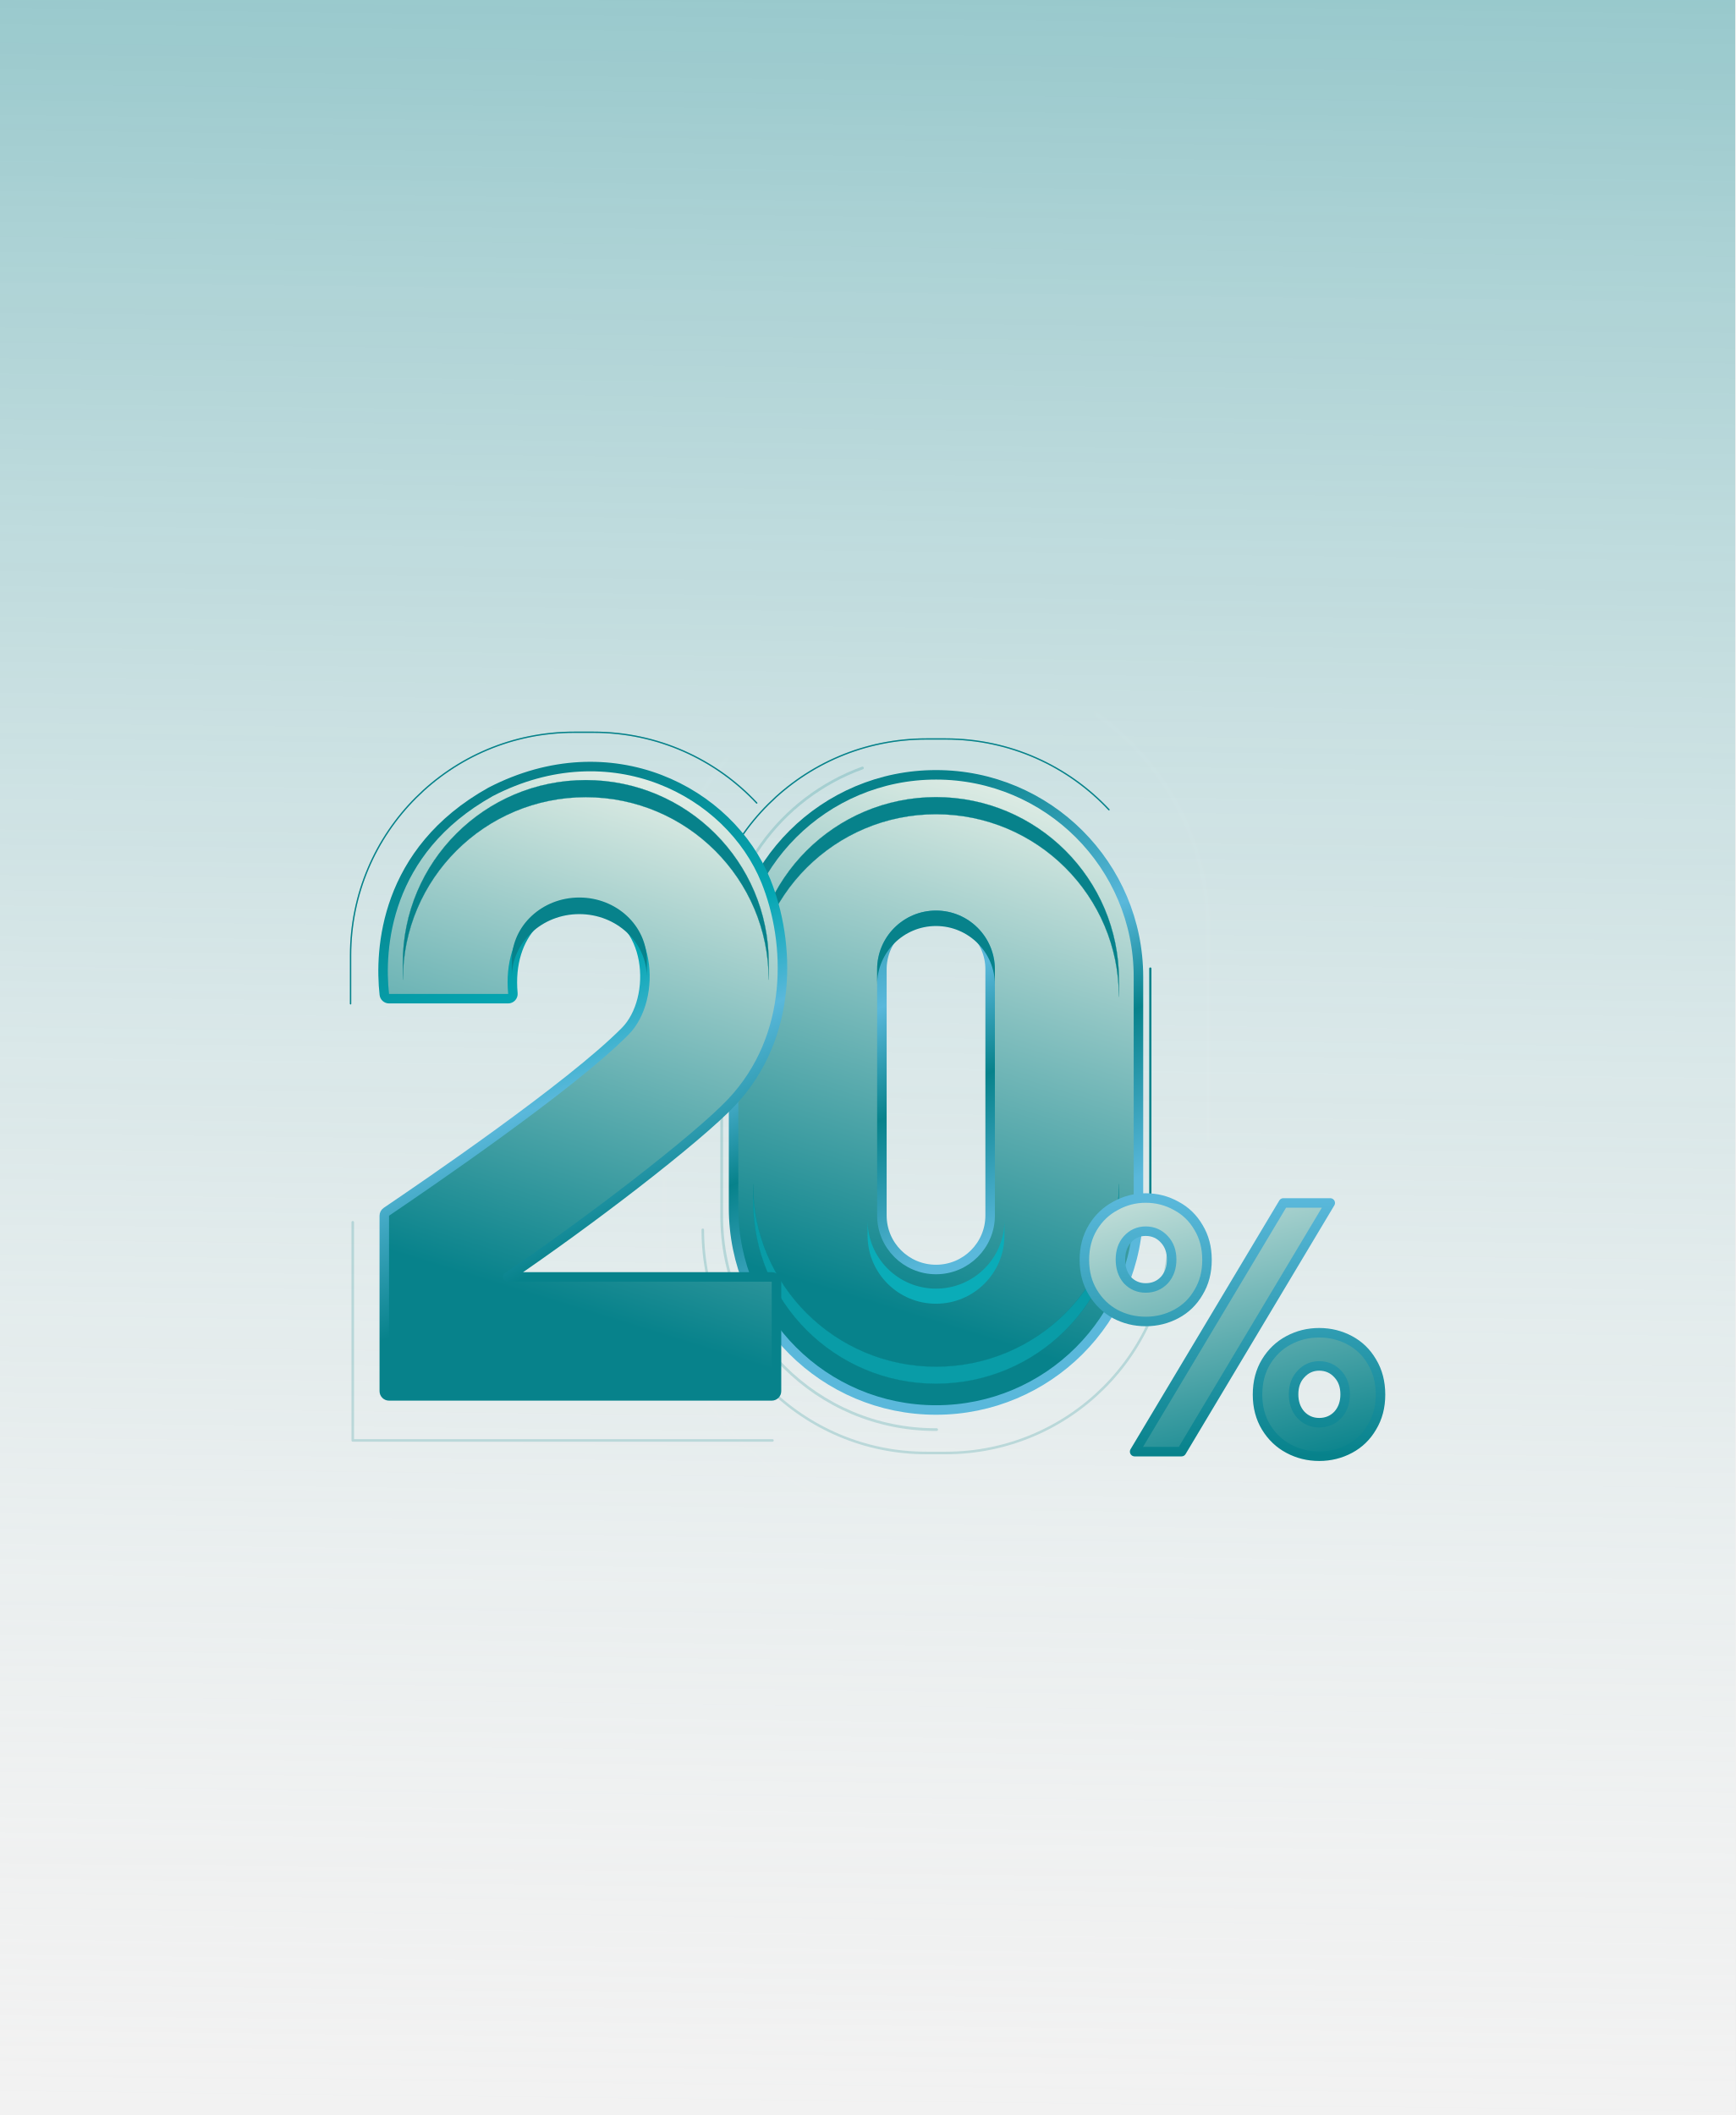
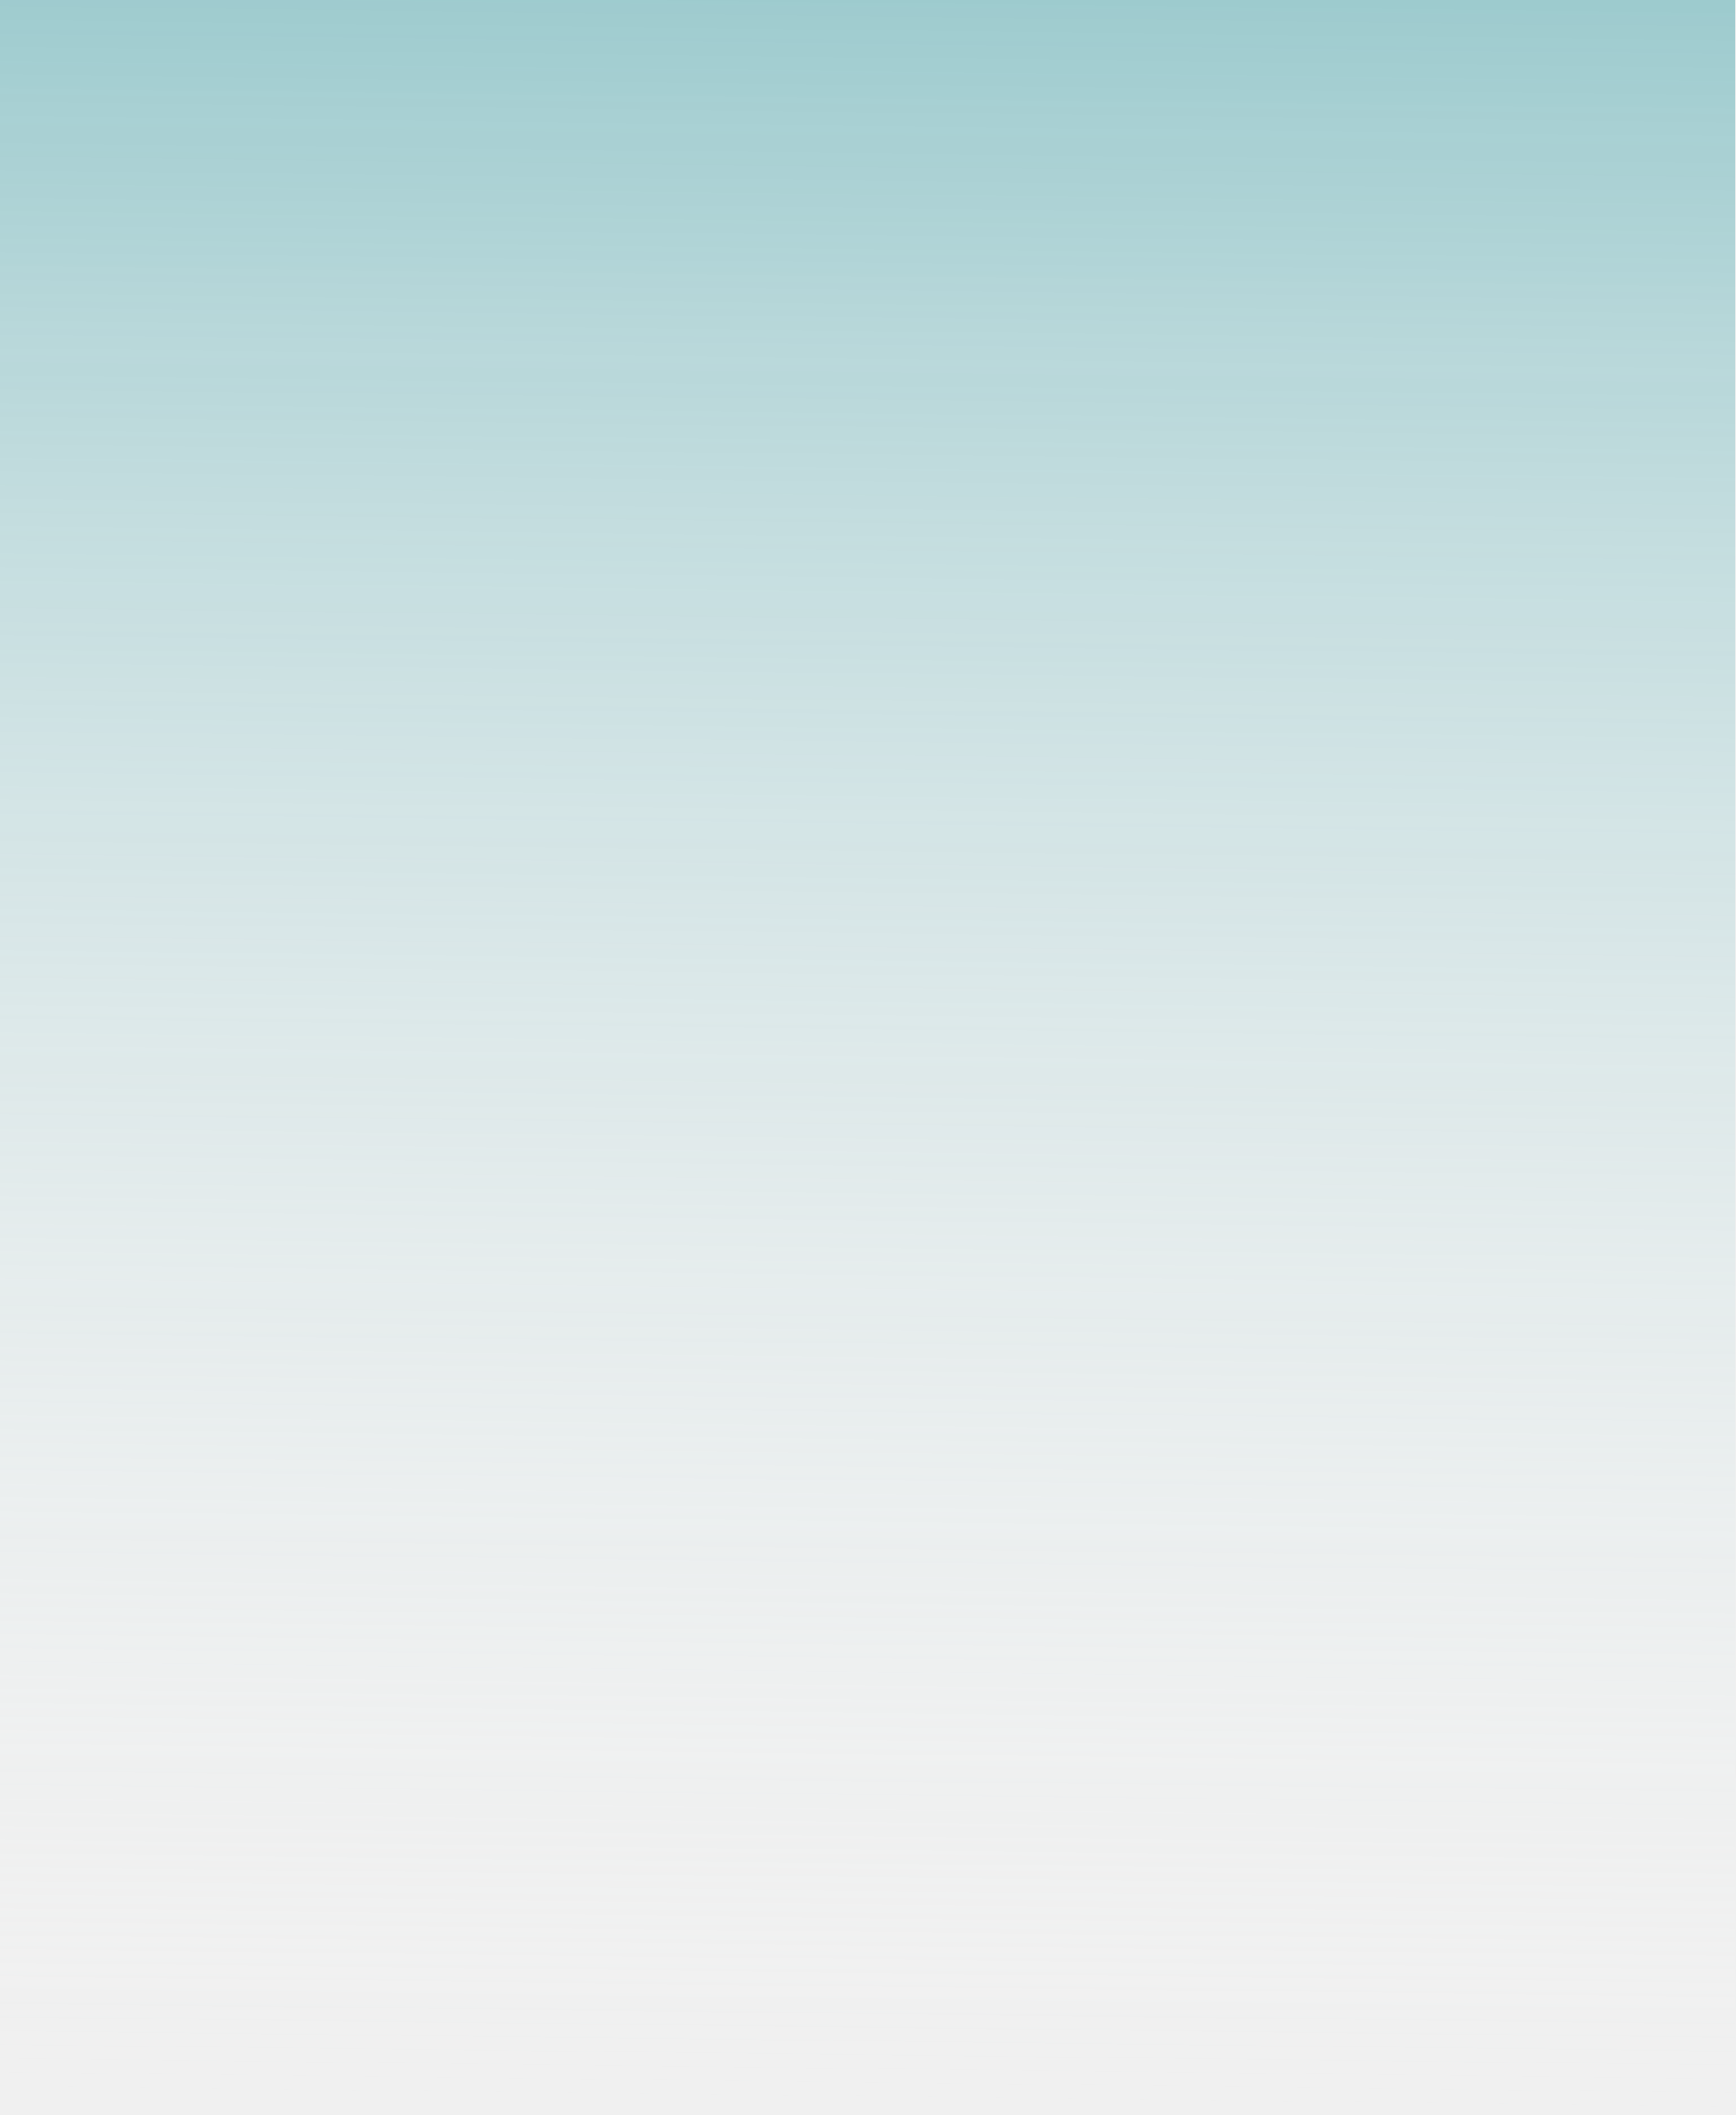
<svg xmlns="http://www.w3.org/2000/svg" width="402" height="490" viewBox="0 0 402 490" fill="none">
-   <rect width="402" height="490" fill="url(#paint0_linear_2954_1159)" />
-   <path d="M250.017 193.222C241.531 184.751 229.804 179.51 216.853 179.51C190.951 179.51 169.953 200.47 169.953 226.327V279.847C169.953 305.704 190.951 326.665 216.853 326.665C242.756 326.665 263.753 305.704 263.753 279.847V226.327C263.753 213.399 258.503 201.693 250.017 193.222ZM229.394 281.596C229.394 288.511 223.78 294.116 216.853 294.116C209.927 294.116 204.313 288.511 204.313 281.596V224.578C204.313 217.664 209.927 212.059 216.853 212.059C220.317 212.059 223.45 213.459 225.721 215.726C227.992 217.992 229.394 221.121 229.394 224.578V281.596Z" fill="url(#paint1_linear_2954_1159)" stroke="url(#paint2_linear_2954_1159)" stroke-width="2.203" stroke-linejoin="round" />
-   <path d="M230.496 224.578V228.159C230.496 224.397 228.969 220.991 226.5 218.527C224.031 216.062 220.62 214.537 216.852 214.537C209.316 214.537 203.208 220.636 203.208 228.159V224.578C203.208 217.055 209.316 210.957 216.852 210.957C220.62 210.957 224.031 212.481 226.5 214.946C228.969 217.411 230.496 220.816 230.496 224.578Z" fill="#07828B" />
-   <path d="M232.709 282.721V286.216C232.709 294.957 225.61 302.044 216.853 302.044C208.096 302.044 200.997 294.957 200.997 286.216V282.721C200.997 291.463 208.096 298.549 216.853 298.549C225.61 298.549 232.709 291.463 232.709 282.721Z" fill="#0AACB8" />
-   <path d="M259.231 226.982V230.94C259.231 219.258 254.487 208.682 246.819 201.027C239.15 193.371 228.554 188.636 216.851 188.636C193.445 188.636 174.471 207.576 174.471 230.94V226.982C174.471 203.619 193.445 184.678 216.851 184.678C228.554 184.678 239.15 189.413 246.819 197.069C254.487 204.725 259.231 215.3 259.231 226.982Z" fill="#07828B" stroke="#07828B" stroke-width="0.041" stroke-miterlimit="10" stroke-linecap="round" stroke-linejoin="round" />
-   <path d="M259.231 278.28V274.322C259.231 286.004 254.487 296.58 246.819 304.235C239.15 311.891 228.554 316.626 216.851 316.626C193.445 316.626 174.471 297.686 174.471 274.322V278.28C174.471 301.643 193.445 320.584 216.851 320.584C228.554 320.584 239.15 315.849 246.819 308.193C254.487 300.537 259.231 289.962 259.231 278.28Z" fill="#099CA7" stroke="#07828B" stroke-width="0.041" stroke-miterlimit="10" stroke-linecap="round" stroke-linejoin="round" />
-   <path d="M216.997 331.204H216.706C189.365 331.204 167.201 309.079 167.201 281.786V224.389C167.201 203.019 180.789 184.818 199.811 177.924" stroke="#07828B" stroke-opacity="0.2" stroke-width="0.63" stroke-miterlimit="10" stroke-linecap="round" stroke-linejoin="round" />
-   <path d="M266.505 224.389V281.786" stroke="#07828B" stroke-width="0.514" stroke-miterlimit="10" stroke-linecap="round" stroke-linejoin="round" />
-   <path d="M270.885 284.923C270.885 313.477 247.695 336.626 219.09 336.626H214.616C186.011 336.626 162.821 313.477 162.821 284.923" stroke="#07828B" stroke-opacity="0.2" stroke-width="0.593" stroke-miterlimit="10" stroke-linecap="round" stroke-linejoin="round" />
-   <path d="M162.821 234.114V222.906C162.821 194.352 186.011 171.203 214.616 171.203H219.09C234.017 171.203 247.47 177.507 256.922 187.594" stroke="#07828B" stroke-width="0.308" stroke-miterlimit="10" stroke-linecap="round" stroke-linejoin="round" />
-   <path d="M162.821 234.114V222.906C162.821 194.352 186.011 171.203 214.616 171.203H219.09C234.017 171.203 247.47 177.507 256.922 187.594" stroke="#07828B" stroke-opacity="0.2" stroke-width="0.308" stroke-miterlimit="10" stroke-linecap="round" stroke-linejoin="round" />
-   <g filter="url(#filter0_f_2954_1159)">
-     <path d="M214.607 351.682C181.046 351.682 153.841 324.525 153.841 291.024V215.151C153.841 199.979 159.421 186.107 168.645 175.47" stroke="white" stroke-opacity="0.1" stroke-width="0.308" stroke-miterlimit="10" stroke-linecap="round" stroke-linejoin="round" />
-   </g>
-   <g filter="url(#filter1_f_2954_1159)">
-     <path d="M253.619 165.225C269.475 176.171 279.864 194.45 279.864 215.15V264.696" stroke="white" stroke-opacity="0.1" stroke-width="0.308" stroke-miterlimit="10" stroke-linecap="round" stroke-linejoin="round" />
-   </g>
-   <path d="M81.22 232.559V221.35C81.22 192.796 104.409 169.647 133.015 169.647H137.488C152.416 169.647 165.868 175.951 175.32 186.038" stroke="#07828B" stroke-width="0.308" stroke-miterlimit="10" stroke-linecap="round" stroke-linejoin="round" />
-   <path d="M81.22 232.559V221.35C81.22 192.796 104.409 169.647 133.015 169.647H137.488C152.416 169.647 165.868 175.951 175.32 186.038" stroke="#07828B" stroke-opacity="0.2" stroke-width="0.308" stroke-miterlimit="10" stroke-linecap="round" stroke-linejoin="round" />
-   <path d="M81.725 283.168V333.715H178.961" stroke="#07828B" stroke-opacity="0.2" stroke-width="0.593" stroke-miterlimit="10" stroke-linecap="round" stroke-linejoin="round" />
-   <path d="M113.684 183.447C113.674 183.453 113.664 183.458 113.653 183.464C89.039 197.21 87.894 220.052 89.038 230.391C89.1 230.95 89.573 231.372 90.135 231.372H117.725C118.035 231.372 118.332 231.241 118.541 231.012C118.75 230.783 118.853 230.477 118.824 230.168C118.175 223.203 120.132 217.604 123.553 214.028C126.962 210.464 131.92 208.803 137.54 209.858C144.284 211.124 147.999 216.369 149.085 222.431C150.18 228.545 148.535 235.19 144.865 238.9C138.522 245.315 126.855 254.307 115.672 262.438C104.512 270.554 93.912 277.758 89.747 280.588L89.514 280.746C89.213 280.951 89.032 281.292 89.032 281.657V322.296C89.032 322.904 89.526 323.398 90.135 323.398H178.792C179.401 323.398 179.896 322.904 179.896 322.296V296.938C179.896 296.33 179.401 295.837 178.792 295.837H117.63C127.296 289.264 137.801 281.593 146.958 274.509C157.047 266.704 165.566 259.56 169.503 255.374C183.95 240.012 183.155 218.312 177.461 204.166C169.048 183.266 141.537 169.031 113.684 183.447Z" fill="url(#paint3_linear_2954_1159)" stroke="url(#paint4_linear_2954_1159)" stroke-width="2.203" stroke-linejoin="round" />
-   <path d="M178.092 223.035V226.993C178.092 215.311 173.348 204.734 165.68 197.08C158.01 189.424 147.415 184.688 135.712 184.688C112.306 184.688 93.332 203.629 93.332 226.993V223.035C93.332 199.672 112.306 180.73 135.712 180.73C147.415 180.73 158.01 185.466 165.68 193.122C173.348 200.777 178.092 211.353 178.092 223.035Z" fill="#07828B" stroke="#07828B" stroke-width="0.041" stroke-miterlimit="10" stroke-linecap="round" stroke-linejoin="round" />
-   <path d="M149.857 222.563V226.408C149.857 222.368 148.106 218.711 145.274 216.064C142.443 213.417 138.532 211.78 134.211 211.78C125.57 211.78 118.566 218.329 118.566 226.408V222.563C118.566 214.484 125.57 207.935 134.211 207.935C138.532 207.935 142.443 209.572 145.274 212.219C148.106 214.866 149.857 218.524 149.857 222.563Z" fill="#07828B" />
-   <path d="M277.667 299.417C277.665 299.419 277.664 299.421 277.662 299.424C277.66 299.427 277.659 299.43 277.657 299.433C276.393 301.603 274.686 303.254 272.524 304.409C270.341 305.574 267.983 306.158 265.431 306.158C262.88 306.158 260.524 305.575 258.342 304.411C256.232 303.256 254.517 301.6 253.195 299.417C251.892 297.265 251.226 294.77 251.226 291.896C251.226 289.023 251.892 286.528 253.195 284.376C254.514 282.197 256.253 280.541 258.419 279.384C258.425 279.381 258.431 279.378 258.437 279.374C260.62 278.158 262.946 277.553 265.431 277.553C267.974 277.553 270.326 278.16 272.506 279.374C272.512 279.378 272.518 279.381 272.524 279.384C274.686 280.538 276.393 282.19 277.657 284.36C277.66 284.365 277.663 284.371 277.667 284.376C278.97 286.528 279.636 289.023 279.636 291.896C279.636 294.77 278.97 297.265 277.667 299.417ZM261.17 287.158L261.167 287.16C260.073 288.389 259.579 289.979 259.579 291.815C259.579 293.653 260.074 295.256 261.148 296.529C261.162 296.545 261.176 296.56 261.19 296.575C262.328 297.779 263.766 298.392 265.431 298.392C267.136 298.392 268.606 297.788 269.753 296.575C269.76 296.568 269.767 296.561 269.773 296.553C270.913 295.281 271.446 293.669 271.446 291.815C271.446 289.967 270.917 288.372 269.763 287.146C268.623 285.88 267.152 285.238 265.431 285.238C263.745 285.238 262.302 285.894 261.17 287.158ZM317.863 330.634C317.859 330.639 317.856 330.645 317.853 330.65C316.589 332.82 314.882 334.471 312.72 335.626C310.537 336.791 308.179 337.375 305.627 337.375C303.075 337.375 300.716 336.791 298.534 335.626C296.367 334.469 294.628 332.812 293.309 330.634C292.006 328.482 291.34 325.987 291.34 323.113C291.34 320.181 292.007 317.66 293.309 315.512C294.628 313.333 296.367 311.676 298.534 310.519C300.716 309.354 303.075 308.77 305.627 308.77C308.179 308.77 310.537 309.354 312.72 310.519C314.882 311.674 316.589 313.326 317.853 315.495C317.856 315.501 317.859 315.506 317.863 315.512C319.164 317.66 319.832 320.181 319.832 323.113C319.832 325.987 319.166 328.482 317.863 330.634ZM301.366 327.771C301.372 327.778 301.379 327.785 301.386 327.793C302.525 328.996 303.962 329.609 305.627 329.609C307.332 329.609 308.802 329.006 309.949 327.793C309.956 327.785 309.963 327.778 309.969 327.771C311.11 326.499 311.642 324.886 311.642 323.032C311.642 321.185 311.113 319.589 309.96 318.364C308.819 317.097 307.348 316.455 305.627 316.455C303.946 316.455 302.507 317.107 301.376 318.364C300.222 319.589 299.693 321.185 299.693 323.032C299.693 324.886 300.226 326.499 301.366 327.771ZM262.872 336.313L297.33 278.697H308.185L273.727 336.313H262.872Z" fill="url(#paint5_linear_2954_1159)" stroke="url(#paint6_linear_2954_1159)" stroke-width="2.203" stroke-linejoin="round" />
+   <rect width="402" height="490" fill="url(#paint0_linear_3390_2671)" />
  <defs>
-     <filter id="filter0_f_2954_1159" x="152.659" y="174.289" width="63.129" height="178.575" filterUnits="userSpaceOnUse" color-interpolation-filters="sRGB">
-       <feFlood flood-opacity="0" result="BackgroundImageFix" />
-       <feBlend mode="normal" in="SourceGraphic" in2="BackgroundImageFix" result="shape" />
-       <feGaussianBlur stdDeviation="0.514" result="effect1_foregroundBlur_2954_1159" />
-     </filter>
-     <filter id="filter1_f_2954_1159" x="252.437" y="164.043" width="28.608" height="101.834" filterUnits="userSpaceOnUse" color-interpolation-filters="sRGB">
-       <feFlood flood-opacity="0" result="BackgroundImageFix" />
-       <feBlend mode="normal" in="SourceGraphic" in2="BackgroundImageFix" result="shape" />
-       <feGaussianBlur stdDeviation="0.514" result="effect1_foregroundBlur_2954_1159" />
-     </filter>
-     <linearGradient id="paint0_linear_2954_1159" x1="183.831" y1="-318.111" x2="174.274" y2="490.064" gradientUnits="userSpaceOnUse">
+     <linearGradient id="paint0_linear_3390_2671" x1="183.831" y1="-318.111" x2="174.274" y2="490.064" gradientUnits="userSpaceOnUse">
      <stop stop-color="#07828B" />
-       <stop offset="1" stop-color="white" stop-opacity="0.1" />
-     </linearGradient>
-     <linearGradient id="paint1_linear_2954_1159" x1="209.023" y1="155.064" x2="167.022" y2="291.167" gradientUnits="userSpaceOnUse">
-       <stop stop-color="#FFFCF2" />
-       <stop offset="1" stop-color="#07828B" />
-     </linearGradient>
-     <linearGradient id="paint2_linear_2954_1159" x1="216.853" y1="180.611" x2="262.414" y2="284.985" gradientUnits="userSpaceOnUse">
-       <stop stop-color="#07828B" />
-       <stop offset="0.38" stop-color="#5AB8DB" />
-       <stop offset="0.59" stop-color="#07828B" />
-       <stop offset="0.905" stop-color="#5AB8DB" />
-     </linearGradient>
-     <linearGradient id="paint3_linear_2954_1159" x1="126.996" y1="155.067" x2="85.63" y2="288.444" gradientUnits="userSpaceOnUse">
-       <stop stop-color="#FFFCF2" />
-       <stop offset="1" stop-color="#07828B" />
-     </linearGradient>
-     <linearGradient id="paint4_linear_2954_1159" x1="134.638" y1="180.124" x2="179.475" y2="282.332" gradientUnits="userSpaceOnUse">
-       <stop stop-color="#07828B" />
-       <stop offset="0.38" stop-color="#05A7B3" />
-       <stop offset="0.59" stop-color="#5AB8DB" />
-       <stop offset="0.905" stop-color="#07828B" />
-     </linearGradient>
-     <linearGradient id="paint5_linear_2954_1159" x1="289.824" y1="343.455" x2="267.109" y2="252.238" gradientUnits="userSpaceOnUse">
-       <stop stop-color="#07828B" />
-       <stop offset="1" stop-color="#FFFCF2" />
-     </linearGradient>
-     <linearGradient id="paint6_linear_2954_1159" x1="285.529" y1="337.375" x2="285.529" y2="277.553" gradientUnits="userSpaceOnUse">
-       <stop stop-color="#07828B" />
-       <stop offset="1" stop-color="#5AB8DB" />
+       <stop offset="1" stop-color="white" stop-opacity="0" />
    </linearGradient>
  </defs>
</svg>
